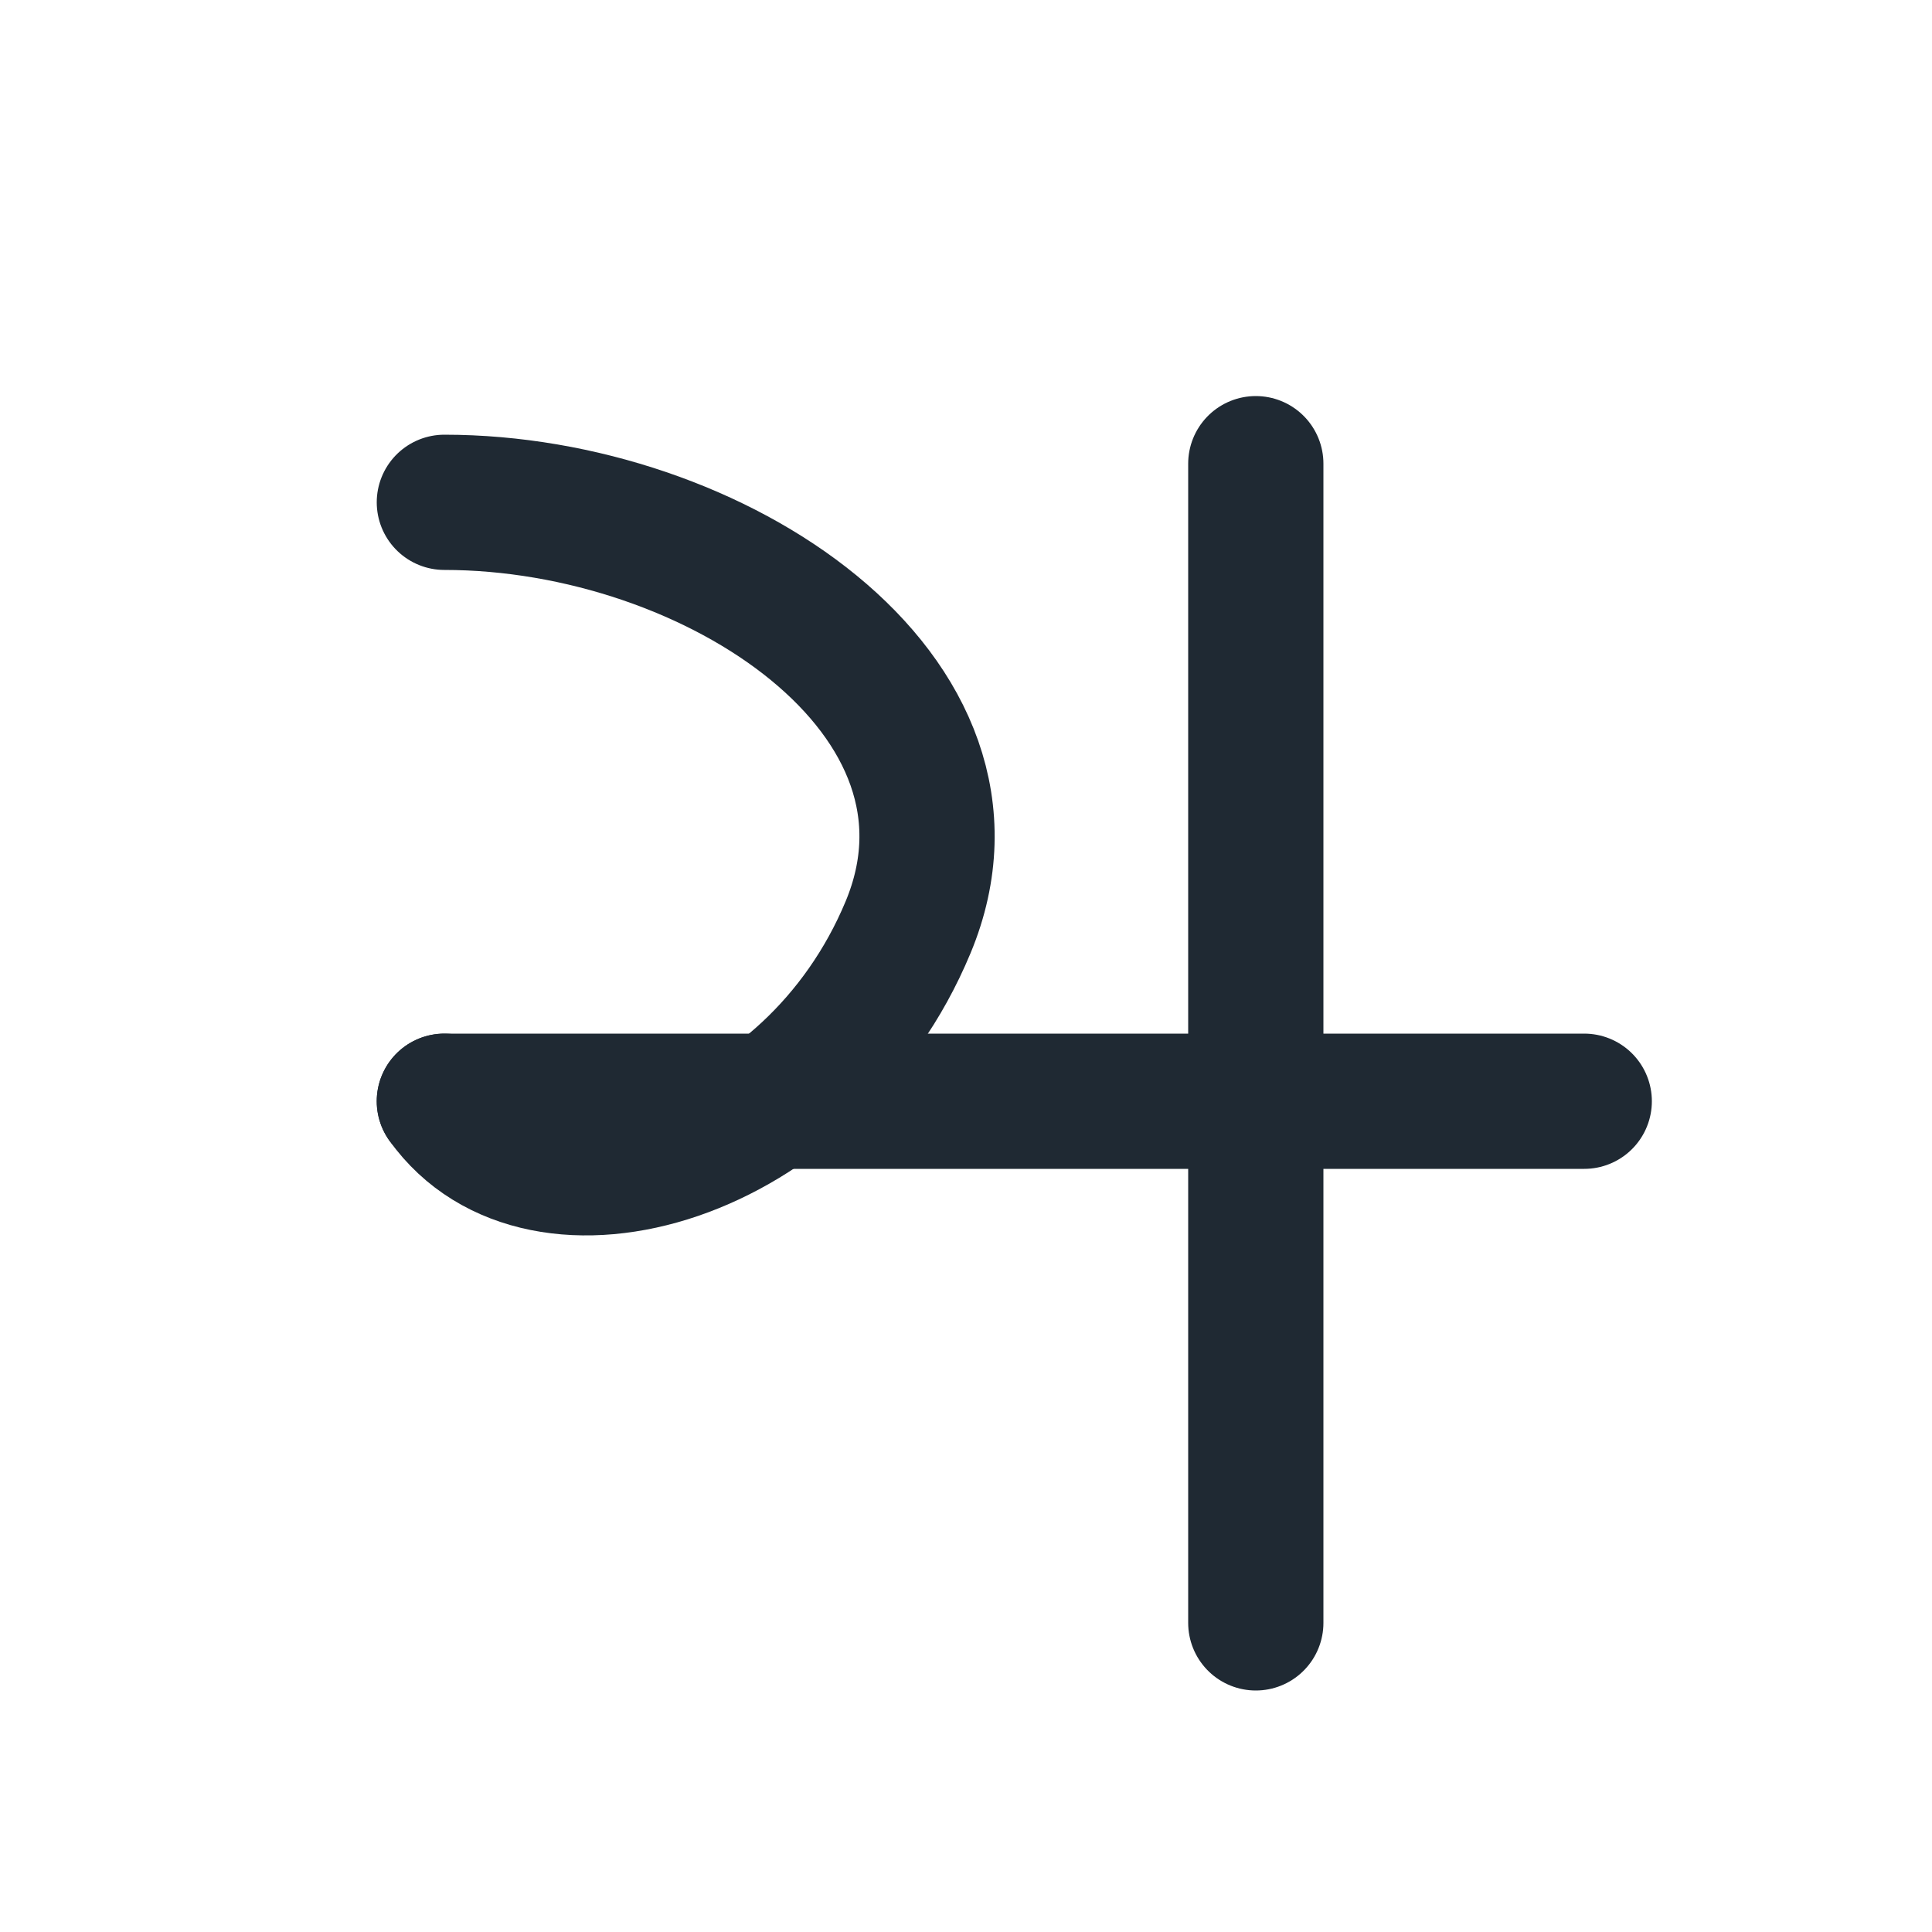
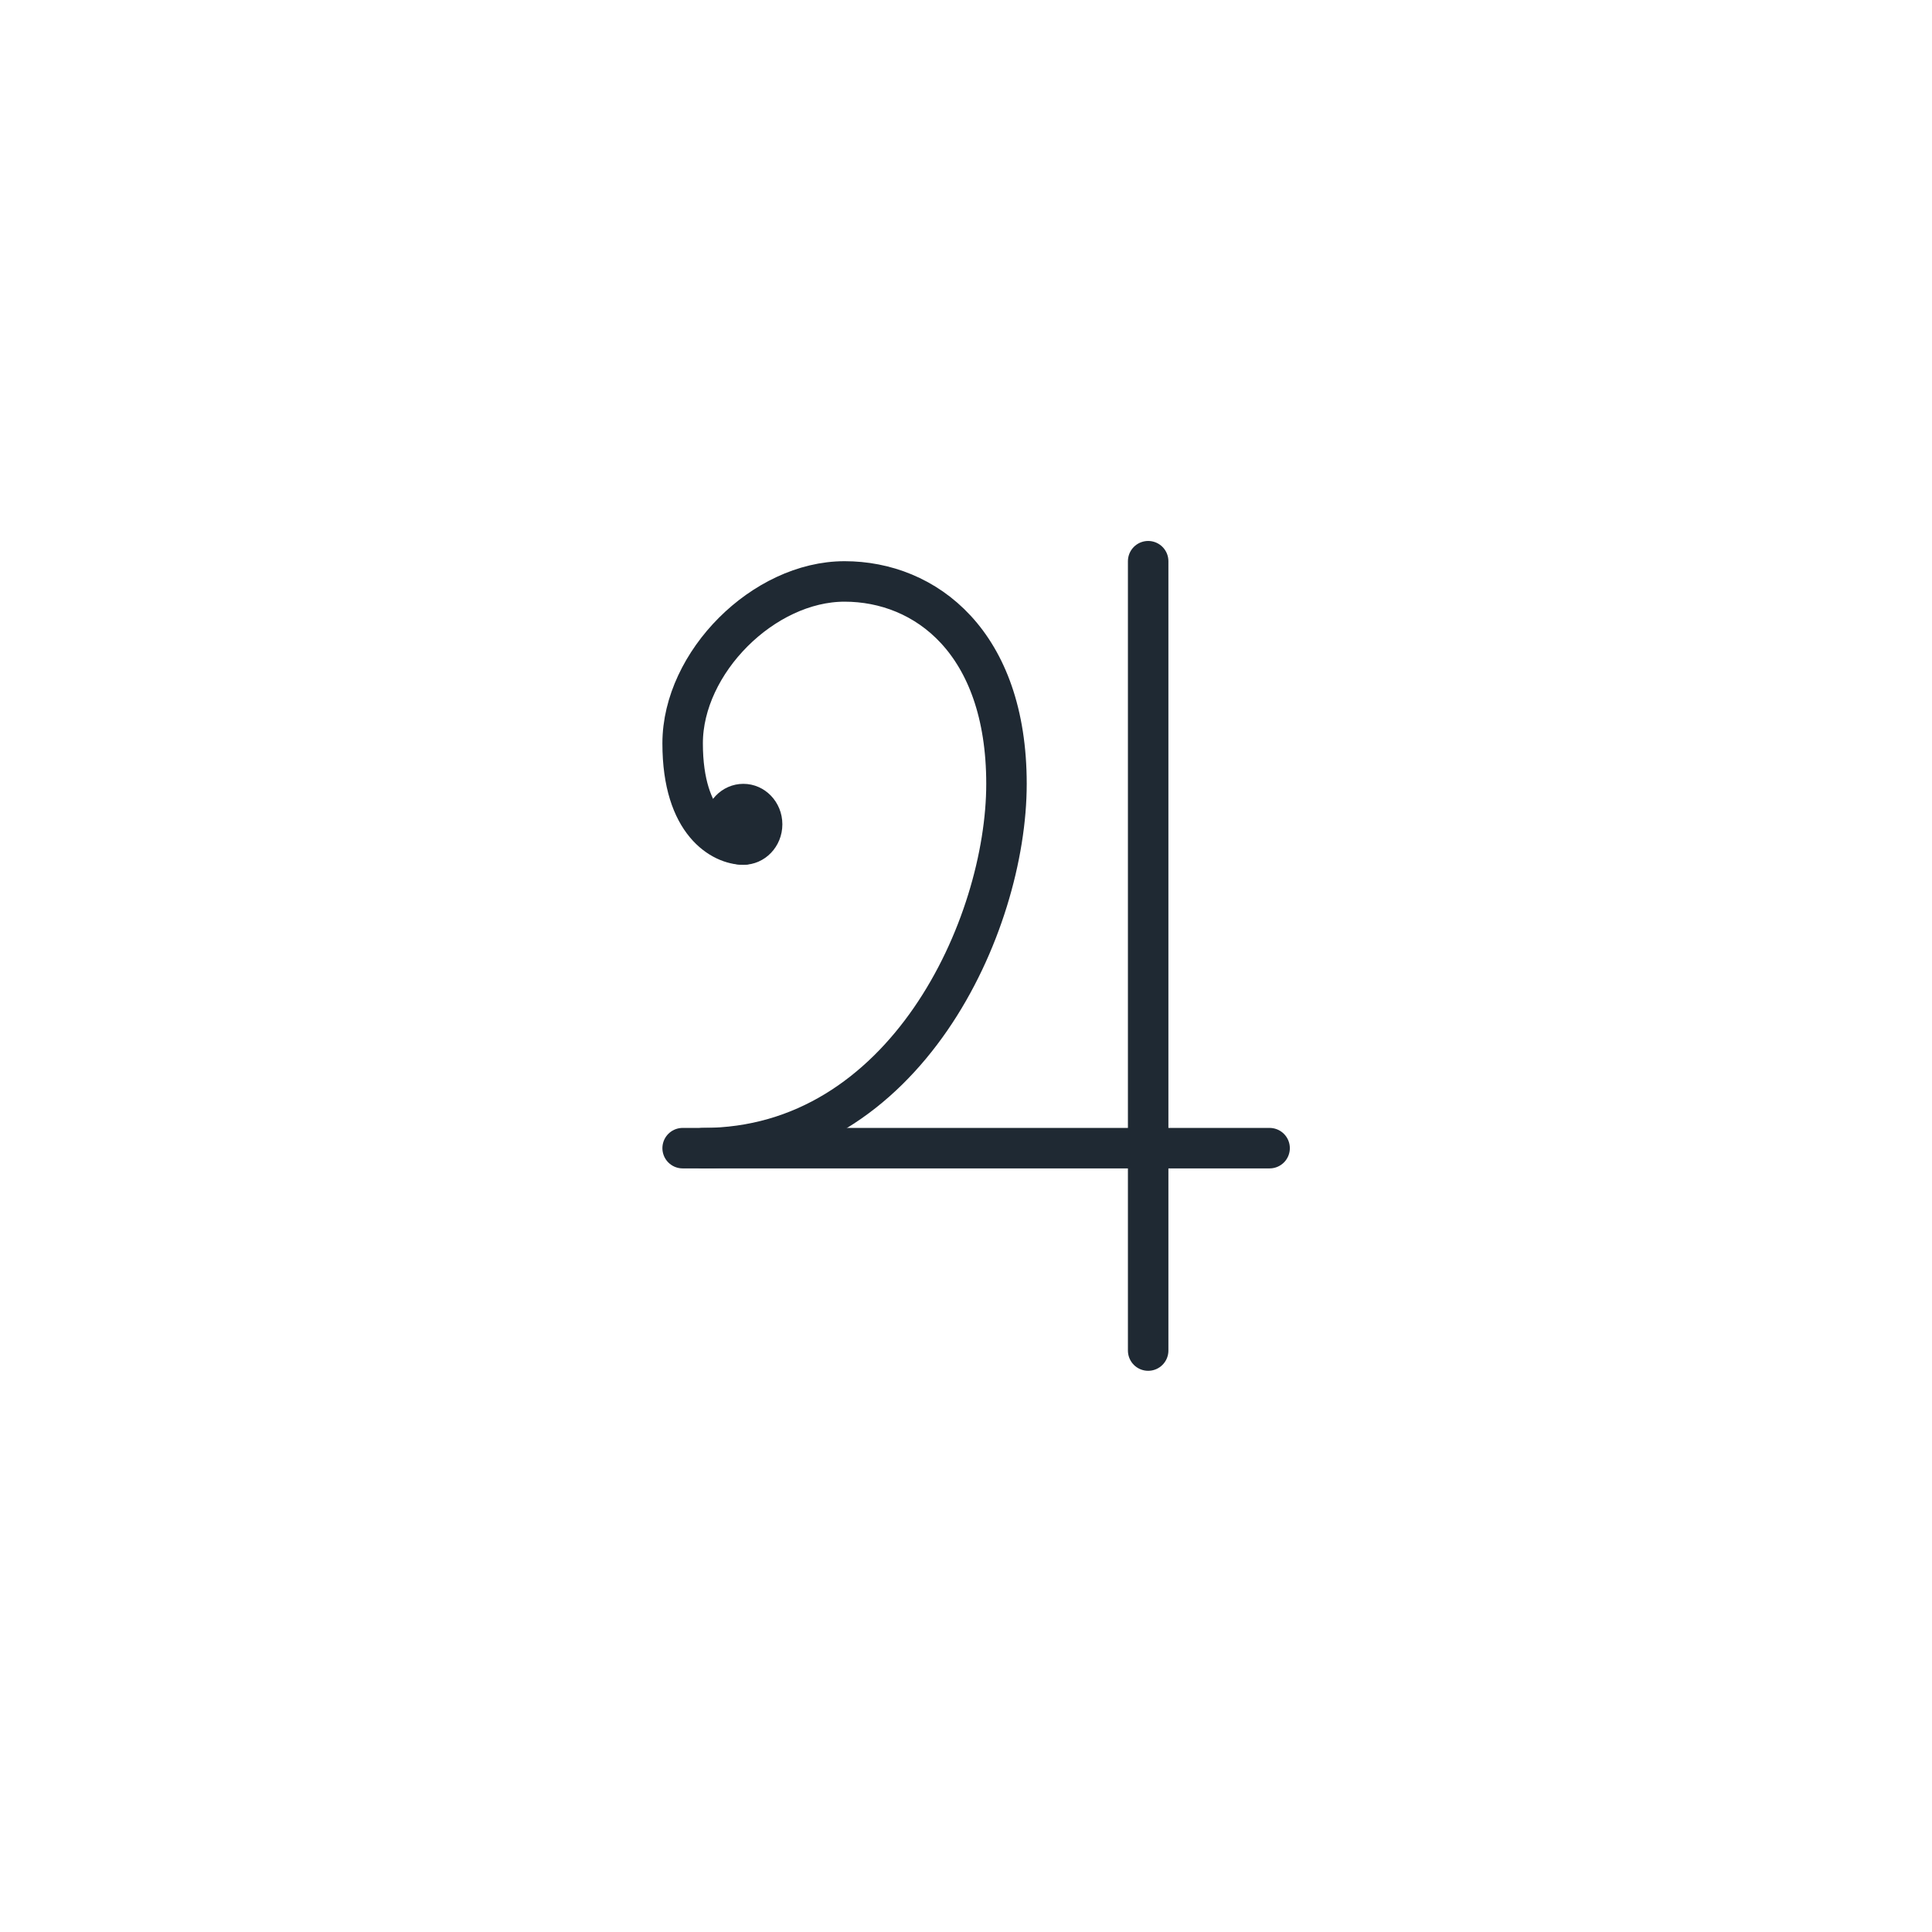
- <svg xmlns="http://www.w3.org/2000/svg" width="48" height="48" viewBox="0 0 48 48">
-   <g transform="translate(24 24) scale(24)" fill="none" stroke="#1f2933" stroke-width="0.14" stroke-linecap="round" stroke-linejoin="round">
-     <path d="M -0.54 -0.48 C -0.26 -0.48 0.04 -0.28 -0.06 -0.04 C -0.16 0.2 -0.44 0.28 -0.54 0.14" />
-     <line x1="-0.54" y1="0.14" x2="0.64" y2="0.14" />
-     <line x1="0.3" y1="-0.52" x2="0.3" y2="0.68" />
+ <svg xmlns="http://www.w3.org/2000/svg" data-astro-glyph="jupiter" data-astro-glyph-category="planet" width="48" height="48" viewBox="0 0 48 48">
+   <g transform="translate(24 24) scale(24)" color="#1f2933" fill="none" stroke="#1f2933" stroke-width="0.14" stroke-linecap="round" stroke-linejoin="round">
+     <g transform="scale(0.0209524) translate(-165 -115)">
+       <path d="M 174,95 L 174,134" fill="none" stroke="currentColor" stroke-width="2" stroke-linecap="round" stroke-linejoin="round" />
+       <path d="M 180,124 L 151,124" fill="none" stroke="currentColor" stroke-width="2" stroke-linecap="round" stroke-linejoin="round" />
+       <path d="M 154,109 C 153,109 151,108 151,104 C 151,100 155,96 159,96 C 163,96 167,99 167,106 C 167,113 162,124 152,124" fill="none" stroke="currentColor" stroke-width="2" stroke-linecap="round" stroke-linejoin="round" />
+       <path d="M 156 109.5 A 0.5 0.5 0 1 1  155,109.5 A 0.5 0.5 0 1 1  156 109.5 z" transform="matrix(3.85432,0,0,3.99998,-445.3468,-329.9978)" fill="currentColor" stroke="none" stroke-linecap="round" stroke-linejoin="round" />
+     </g>
  </g>
</svg>
